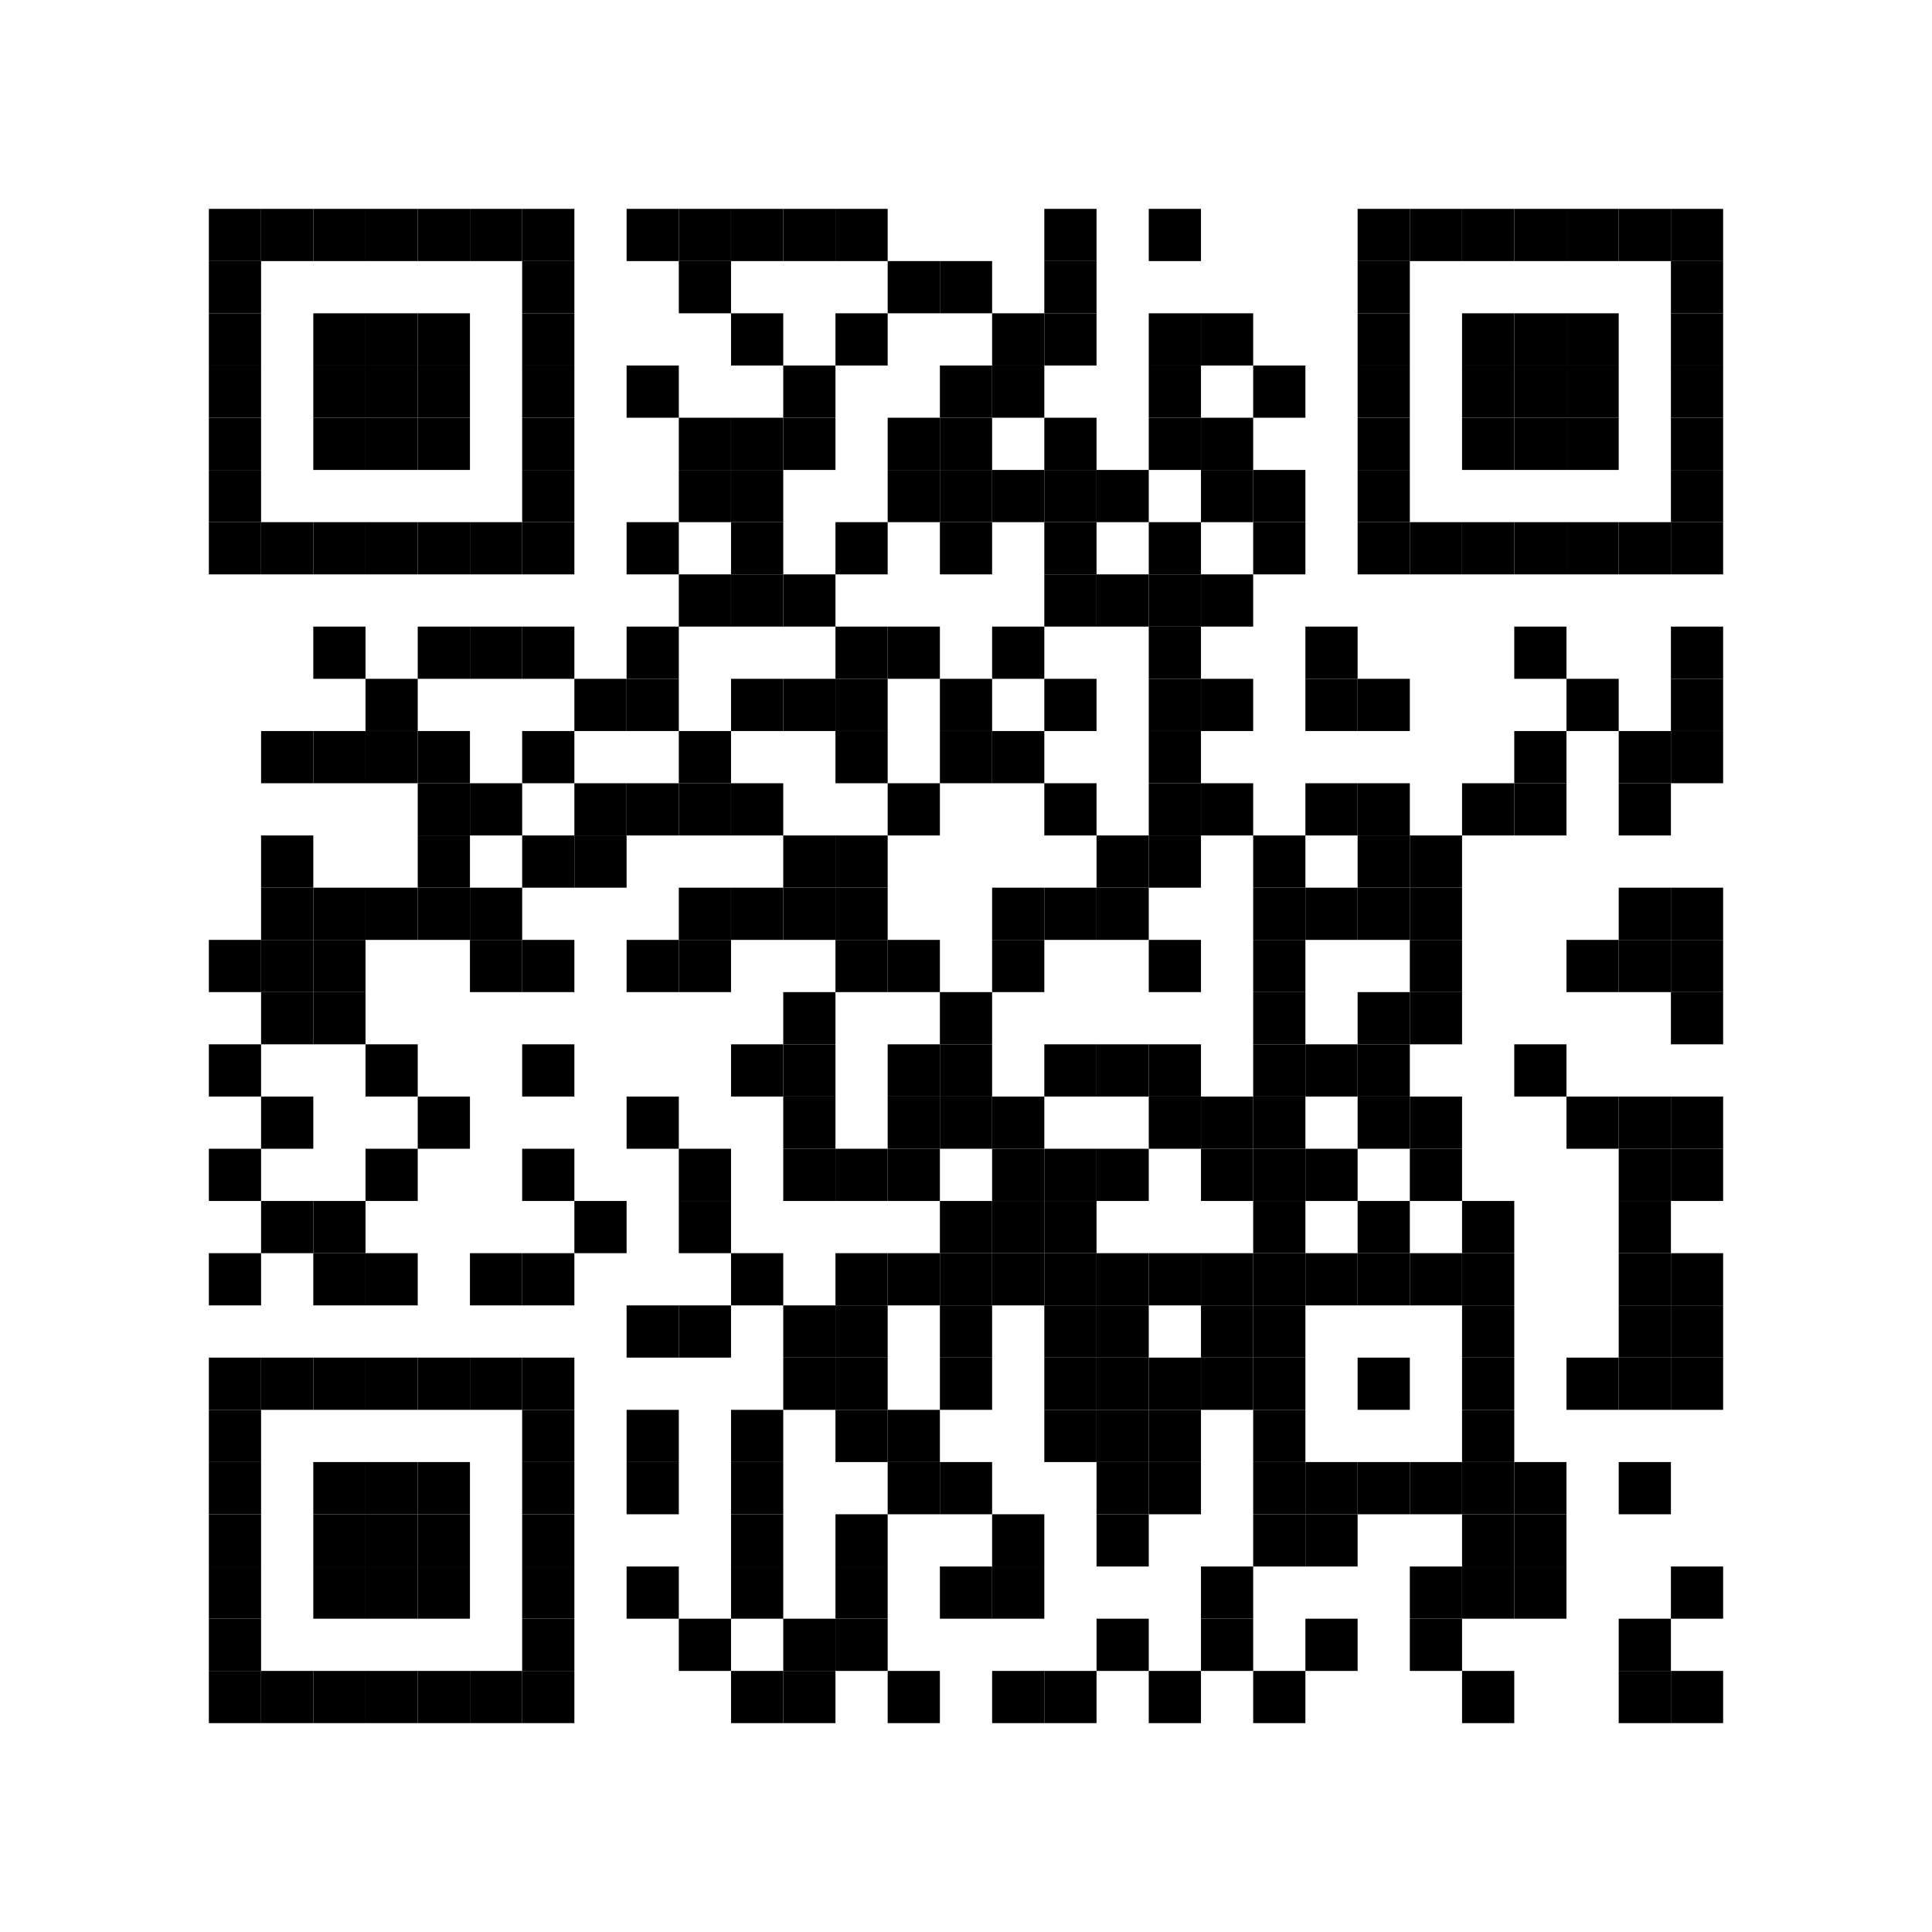
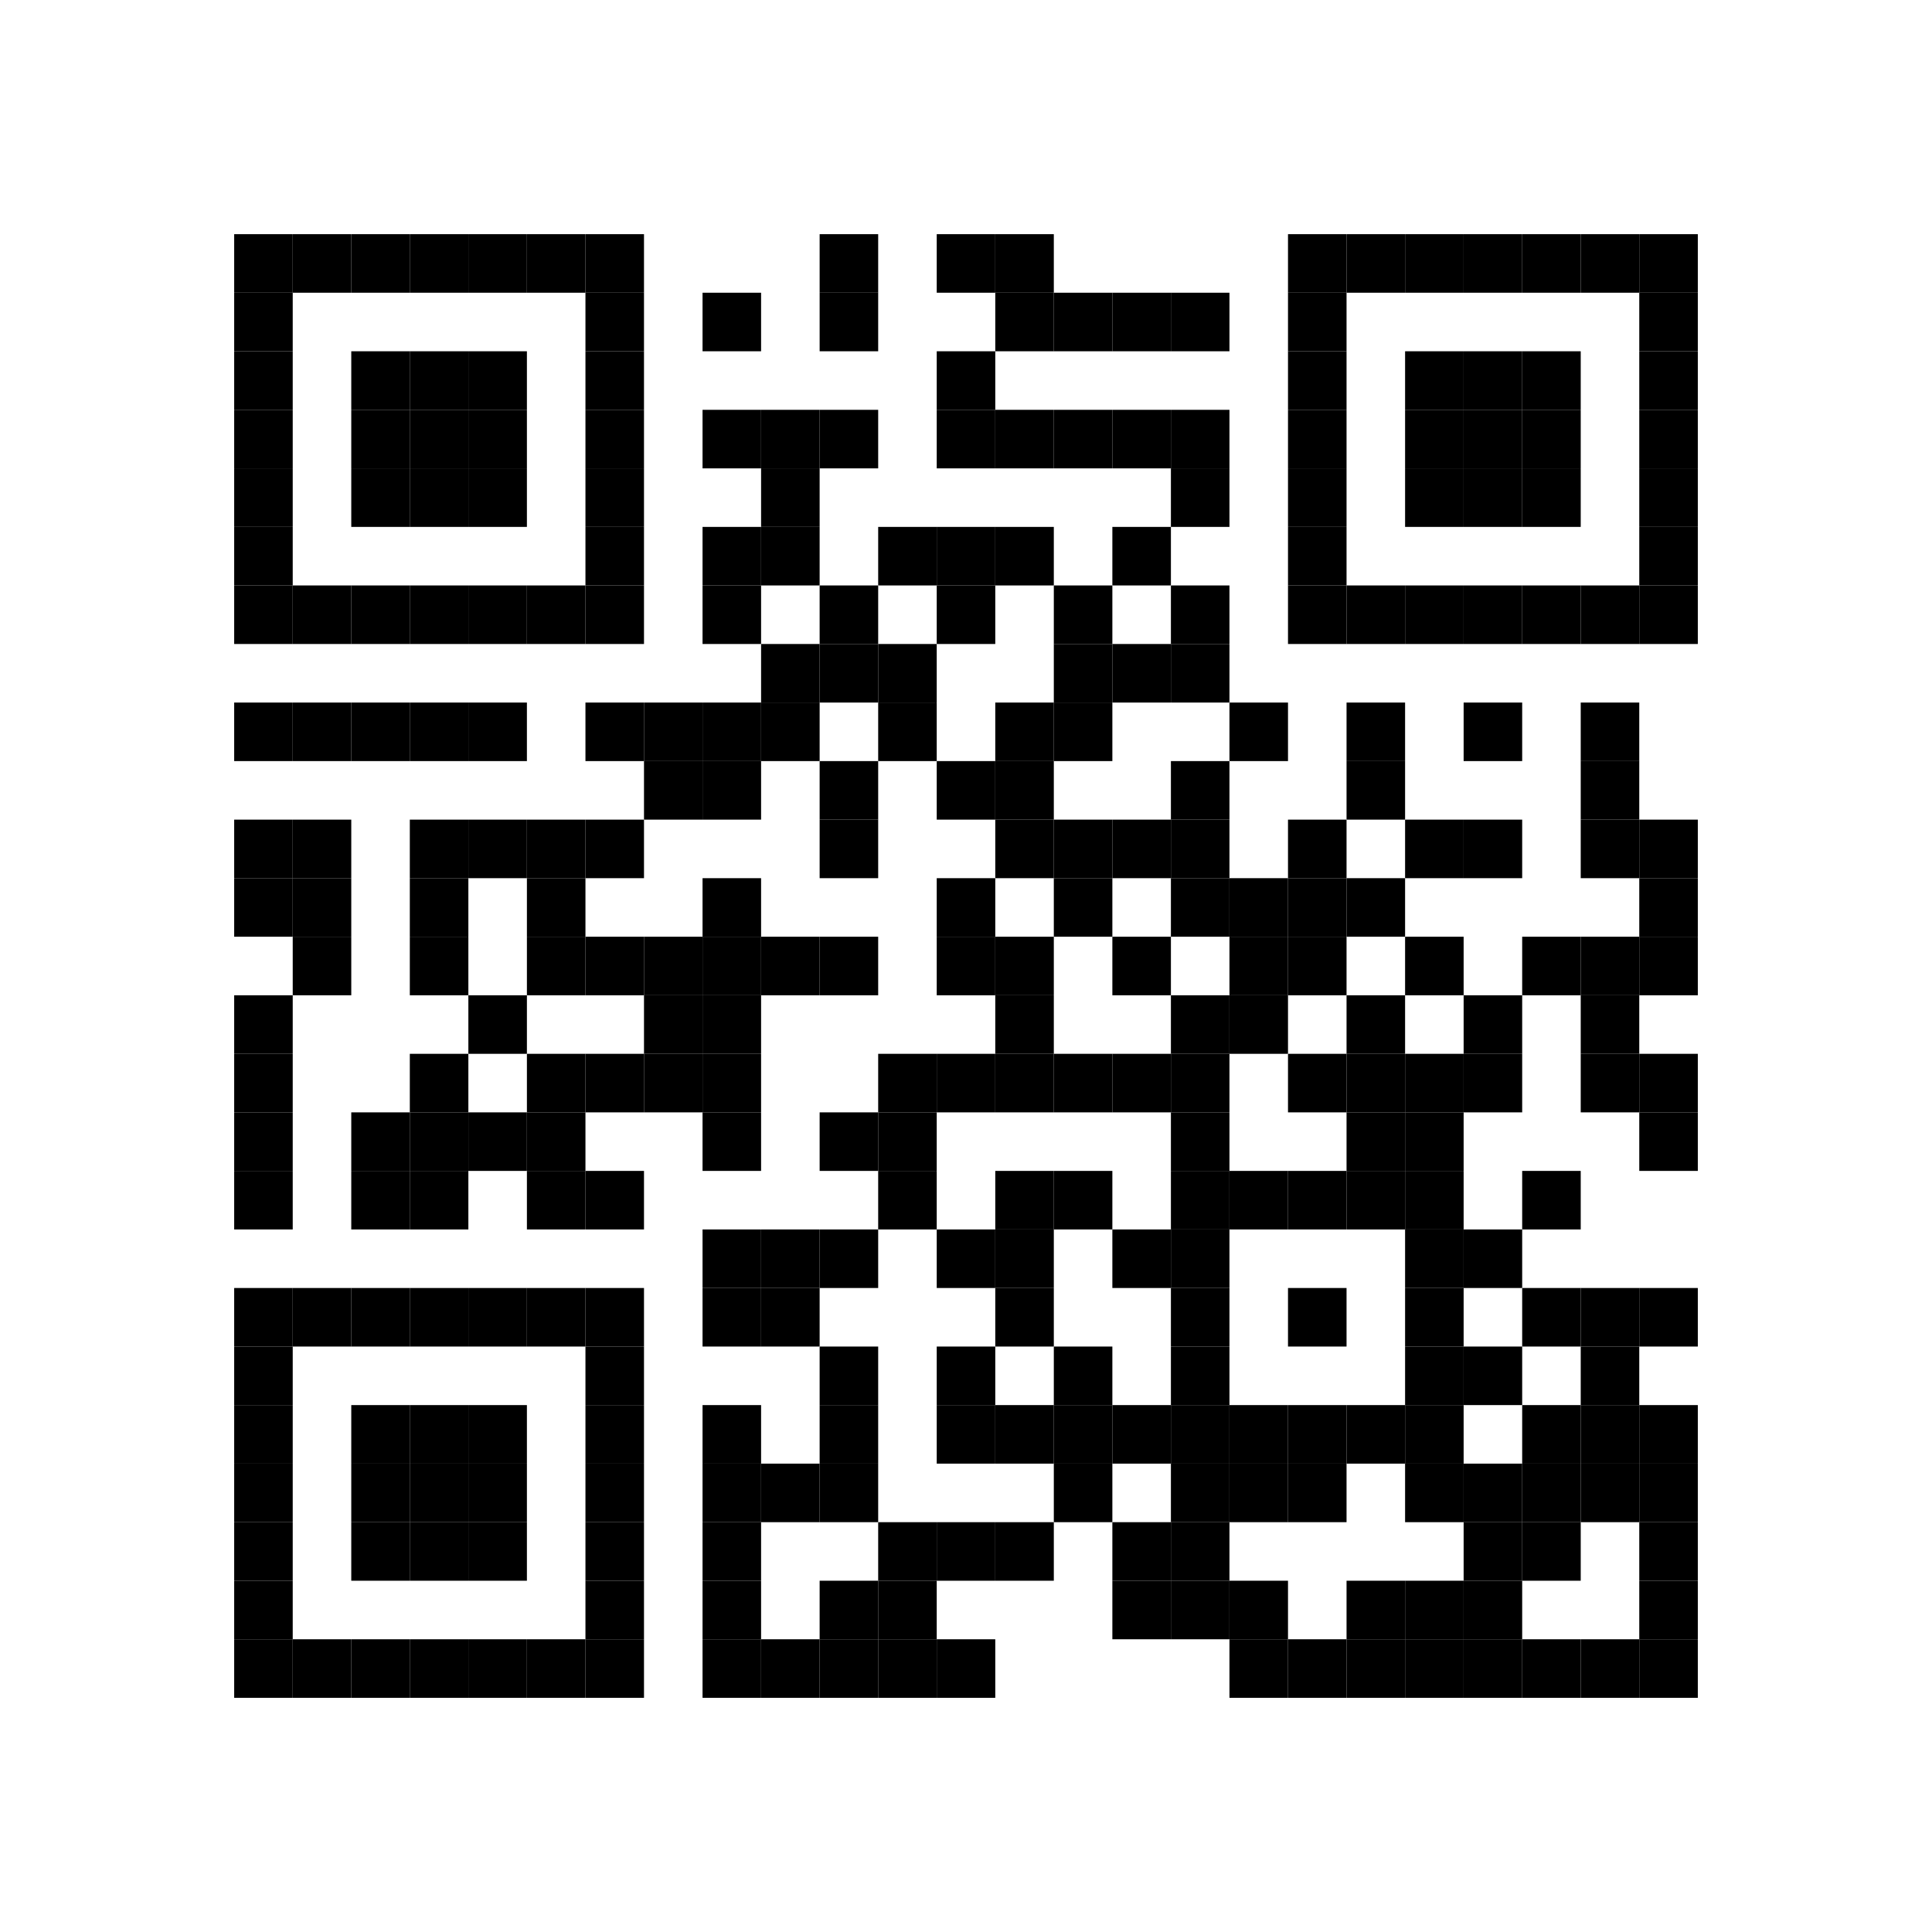
- <svg xmlns="http://www.w3.org/2000/svg" width="3.92cm" height="3.92cm" viewBox="0 0 37 37" preserveAspectRatio="none" version="1.1">
+ <svg xmlns="http://www.w3.org/2000/svg" width="3.49cm" height="3.49cm" viewBox="0 0 33 33" preserveAspectRatio="none" version="1.1">
  <g id="QRcode">
-     <rect x="0" y="0" width="37" height="37" fill="#ffffff" />
+     <rect x="0" y="0" width="33" height="33" fill="#ffffff" />
    <g id="Pattern" transform="translate(4,4)">
      <rect x="0" y="0" width="1" height="1" fill="#000000" />
      <rect x="1" y="0" width="1" height="1" fill="#000000" />
      <rect x="2" y="0" width="1" height="1" fill="#000000" />
      <rect x="3" y="0" width="1" height="1" fill="#000000" />
      <rect x="4" y="0" width="1" height="1" fill="#000000" />
      <rect x="5" y="0" width="1" height="1" fill="#000000" />
      <rect x="6" y="0" width="1" height="1" fill="#000000" />
-       <rect x="8" y="0" width="1" height="1" fill="#000000" />
-       <rect x="9" y="0" width="1" height="1" fill="#000000" />
      <rect x="10" y="0" width="1" height="1" fill="#000000" />
-       <rect x="11" y="0" width="1" height="1" fill="#000000" />
      <rect x="12" y="0" width="1" height="1" fill="#000000" />
-       <rect x="16" y="0" width="1" height="1" fill="#000000" />
+       <rect x="13" y="0" width="1" height="1" fill="#000000" />
      <rect x="18" y="0" width="1" height="1" fill="#000000" />
+       <rect x="19" y="0" width="1" height="1" fill="#000000" />
+       <rect x="20" y="0" width="1" height="1" fill="#000000" />
+       <rect x="21" y="0" width="1" height="1" fill="#000000" />
      <rect x="22" y="0" width="1" height="1" fill="#000000" />
      <rect x="23" y="0" width="1" height="1" fill="#000000" />
      <rect x="24" y="0" width="1" height="1" fill="#000000" />
-       <rect x="25" y="0" width="1" height="1" fill="#000000" />
-       <rect x="26" y="0" width="1" height="1" fill="#000000" />
-       <rect x="27" y="0" width="1" height="1" fill="#000000" />
-       <rect x="28" y="0" width="1" height="1" fill="#000000" />
      <rect x="0" y="1" width="1" height="1" fill="#000000" />
      <rect x="6" y="1" width="1" height="1" fill="#000000" />
-       <rect x="9" y="1" width="1" height="1" fill="#000000" />
+       <rect x="8" y="1" width="1" height="1" fill="#000000" />
+       <rect x="10" y="1" width="1" height="1" fill="#000000" />
      <rect x="13" y="1" width="1" height="1" fill="#000000" />
      <rect x="14" y="1" width="1" height="1" fill="#000000" />
+       <rect x="15" y="1" width="1" height="1" fill="#000000" />
      <rect x="16" y="1" width="1" height="1" fill="#000000" />
-       <rect x="22" y="1" width="1" height="1" fill="#000000" />
-       <rect x="28" y="1" width="1" height="1" fill="#000000" />
+       <rect x="18" y="1" width="1" height="1" fill="#000000" />
+       <rect x="24" y="1" width="1" height="1" fill="#000000" />
      <rect x="0" y="2" width="1" height="1" fill="#000000" />
      <rect x="2" y="2" width="1" height="1" fill="#000000" />
      <rect x="3" y="2" width="1" height="1" fill="#000000" />
      <rect x="4" y="2" width="1" height="1" fill="#000000" />
      <rect x="6" y="2" width="1" height="1" fill="#000000" />
-       <rect x="10" y="2" width="1" height="1" fill="#000000" />
      <rect x="12" y="2" width="1" height="1" fill="#000000" />
-       <rect x="15" y="2" width="1" height="1" fill="#000000" />
-       <rect x="16" y="2" width="1" height="1" fill="#000000" />
      <rect x="18" y="2" width="1" height="1" fill="#000000" />
-       <rect x="19" y="2" width="1" height="1" fill="#000000" />
+       <rect x="20" y="2" width="1" height="1" fill="#000000" />
+       <rect x="21" y="2" width="1" height="1" fill="#000000" />
      <rect x="22" y="2" width="1" height="1" fill="#000000" />
      <rect x="24" y="2" width="1" height="1" fill="#000000" />
-       <rect x="25" y="2" width="1" height="1" fill="#000000" />
-       <rect x="26" y="2" width="1" height="1" fill="#000000" />
-       <rect x="28" y="2" width="1" height="1" fill="#000000" />
      <rect x="0" y="3" width="1" height="1" fill="#000000" />
      <rect x="2" y="3" width="1" height="1" fill="#000000" />
      <rect x="3" y="3" width="1" height="1" fill="#000000" />
      <rect x="4" y="3" width="1" height="1" fill="#000000" />
      <rect x="6" y="3" width="1" height="1" fill="#000000" />
      <rect x="8" y="3" width="1" height="1" fill="#000000" />
-       <rect x="11" y="3" width="1" height="1" fill="#000000" />
+       <rect x="9" y="3" width="1" height="1" fill="#000000" />
+       <rect x="10" y="3" width="1" height="1" fill="#000000" />
+       <rect x="12" y="3" width="1" height="1" fill="#000000" />
+       <rect x="13" y="3" width="1" height="1" fill="#000000" />
      <rect x="14" y="3" width="1" height="1" fill="#000000" />
      <rect x="15" y="3" width="1" height="1" fill="#000000" />
+       <rect x="16" y="3" width="1" height="1" fill="#000000" />
      <rect x="18" y="3" width="1" height="1" fill="#000000" />
      <rect x="20" y="3" width="1" height="1" fill="#000000" />
+       <rect x="21" y="3" width="1" height="1" fill="#000000" />
      <rect x="22" y="3" width="1" height="1" fill="#000000" />
      <rect x="24" y="3" width="1" height="1" fill="#000000" />
-       <rect x="25" y="3" width="1" height="1" fill="#000000" />
-       <rect x="26" y="3" width="1" height="1" fill="#000000" />
-       <rect x="28" y="3" width="1" height="1" fill="#000000" />
      <rect x="0" y="4" width="1" height="1" fill="#000000" />
      <rect x="2" y="4" width="1" height="1" fill="#000000" />
      <rect x="3" y="4" width="1" height="1" fill="#000000" />
      <rect x="4" y="4" width="1" height="1" fill="#000000" />
      <rect x="6" y="4" width="1" height="1" fill="#000000" />
      <rect x="9" y="4" width="1" height="1" fill="#000000" />
-       <rect x="10" y="4" width="1" height="1" fill="#000000" />
-       <rect x="11" y="4" width="1" height="1" fill="#000000" />
-       <rect x="13" y="4" width="1" height="1" fill="#000000" />
-       <rect x="14" y="4" width="1" height="1" fill="#000000" />
      <rect x="16" y="4" width="1" height="1" fill="#000000" />
      <rect x="18" y="4" width="1" height="1" fill="#000000" />
-       <rect x="19" y="4" width="1" height="1" fill="#000000" />
+       <rect x="20" y="4" width="1" height="1" fill="#000000" />
+       <rect x="21" y="4" width="1" height="1" fill="#000000" />
      <rect x="22" y="4" width="1" height="1" fill="#000000" />
      <rect x="24" y="4" width="1" height="1" fill="#000000" />
-       <rect x="25" y="4" width="1" height="1" fill="#000000" />
-       <rect x="26" y="4" width="1" height="1" fill="#000000" />
-       <rect x="28" y="4" width="1" height="1" fill="#000000" />
      <rect x="0" y="5" width="1" height="1" fill="#000000" />
      <rect x="6" y="5" width="1" height="1" fill="#000000" />
+       <rect x="8" y="5" width="1" height="1" fill="#000000" />
      <rect x="9" y="5" width="1" height="1" fill="#000000" />
-       <rect x="10" y="5" width="1" height="1" fill="#000000" />
+       <rect x="11" y="5" width="1" height="1" fill="#000000" />
+       <rect x="12" y="5" width="1" height="1" fill="#000000" />
      <rect x="13" y="5" width="1" height="1" fill="#000000" />
-       <rect x="14" y="5" width="1" height="1" fill="#000000" />
      <rect x="15" y="5" width="1" height="1" fill="#000000" />
-       <rect x="16" y="5" width="1" height="1" fill="#000000" />
-       <rect x="17" y="5" width="1" height="1" fill="#000000" />
-       <rect x="19" y="5" width="1" height="1" fill="#000000" />
-       <rect x="20" y="5" width="1" height="1" fill="#000000" />
-       <rect x="22" y="5" width="1" height="1" fill="#000000" />
-       <rect x="28" y="5" width="1" height="1" fill="#000000" />
+       <rect x="18" y="5" width="1" height="1" fill="#000000" />
+       <rect x="24" y="5" width="1" height="1" fill="#000000" />
      <rect x="0" y="6" width="1" height="1" fill="#000000" />
      <rect x="1" y="6" width="1" height="1" fill="#000000" />
      <rect x="2" y="6" width="1" height="1" fill="#000000" />
      <rect x="3" y="6" width="1" height="1" fill="#000000" />
      <rect x="4" y="6" width="1" height="1" fill="#000000" />
      <rect x="5" y="6" width="1" height="1" fill="#000000" />
      <rect x="6" y="6" width="1" height="1" fill="#000000" />
      <rect x="8" y="6" width="1" height="1" fill="#000000" />
      <rect x="10" y="6" width="1" height="1" fill="#000000" />
      <rect x="12" y="6" width="1" height="1" fill="#000000" />
      <rect x="14" y="6" width="1" height="1" fill="#000000" />
      <rect x="16" y="6" width="1" height="1" fill="#000000" />
      <rect x="18" y="6" width="1" height="1" fill="#000000" />
+       <rect x="19" y="6" width="1" height="1" fill="#000000" />
      <rect x="20" y="6" width="1" height="1" fill="#000000" />
+       <rect x="21" y="6" width="1" height="1" fill="#000000" />
      <rect x="22" y="6" width="1" height="1" fill="#000000" />
      <rect x="23" y="6" width="1" height="1" fill="#000000" />
      <rect x="24" y="6" width="1" height="1" fill="#000000" />
-       <rect x="25" y="6" width="1" height="1" fill="#000000" />
-       <rect x="26" y="6" width="1" height="1" fill="#000000" />
-       <rect x="27" y="6" width="1" height="1" fill="#000000" />
-       <rect x="28" y="6" width="1" height="1" fill="#000000" />
      <rect x="9" y="7" width="1" height="1" fill="#000000" />
      <rect x="10" y="7" width="1" height="1" fill="#000000" />
      <rect x="11" y="7" width="1" height="1" fill="#000000" />
+       <rect x="14" y="7" width="1" height="1" fill="#000000" />
+       <rect x="15" y="7" width="1" height="1" fill="#000000" />
      <rect x="16" y="7" width="1" height="1" fill="#000000" />
-       <rect x="17" y="7" width="1" height="1" fill="#000000" />
-       <rect x="18" y="7" width="1" height="1" fill="#000000" />
-       <rect x="19" y="7" width="1" height="1" fill="#000000" />
+       <rect x="0" y="8" width="1" height="1" fill="#000000" />
+       <rect x="1" y="8" width="1" height="1" fill="#000000" />
      <rect x="2" y="8" width="1" height="1" fill="#000000" />
+       <rect x="3" y="8" width="1" height="1" fill="#000000" />
      <rect x="4" y="8" width="1" height="1" fill="#000000" />
-       <rect x="5" y="8" width="1" height="1" fill="#000000" />
      <rect x="6" y="8" width="1" height="1" fill="#000000" />
+       <rect x="7" y="8" width="1" height="1" fill="#000000" />
      <rect x="8" y="8" width="1" height="1" fill="#000000" />
-       <rect x="12" y="8" width="1" height="1" fill="#000000" />
+       <rect x="9" y="8" width="1" height="1" fill="#000000" />
+       <rect x="11" y="8" width="1" height="1" fill="#000000" />
      <rect x="13" y="8" width="1" height="1" fill="#000000" />
-       <rect x="15" y="8" width="1" height="1" fill="#000000" />
-       <rect x="18" y="8" width="1" height="1" fill="#000000" />
+       <rect x="14" y="8" width="1" height="1" fill="#000000" />
+       <rect x="17" y="8" width="1" height="1" fill="#000000" />
+       <rect x="19" y="8" width="1" height="1" fill="#000000" />
      <rect x="21" y="8" width="1" height="1" fill="#000000" />
-       <rect x="25" y="8" width="1" height="1" fill="#000000" />
-       <rect x="28" y="8" width="1" height="1" fill="#000000" />
-       <rect x="3" y="9" width="1" height="1" fill="#000000" />
+       <rect x="23" y="8" width="1" height="1" fill="#000000" />
      <rect x="7" y="9" width="1" height="1" fill="#000000" />
      <rect x="8" y="9" width="1" height="1" fill="#000000" />
      <rect x="10" y="9" width="1" height="1" fill="#000000" />
-       <rect x="11" y="9" width="1" height="1" fill="#000000" />
      <rect x="12" y="9" width="1" height="1" fill="#000000" />
-       <rect x="14" y="9" width="1" height="1" fill="#000000" />
+       <rect x="13" y="9" width="1" height="1" fill="#000000" />
      <rect x="16" y="9" width="1" height="1" fill="#000000" />
-       <rect x="18" y="9" width="1" height="1" fill="#000000" />
      <rect x="19" y="9" width="1" height="1" fill="#000000" />
-       <rect x="21" y="9" width="1" height="1" fill="#000000" />
-       <rect x="22" y="9" width="1" height="1" fill="#000000" />
-       <rect x="26" y="9" width="1" height="1" fill="#000000" />
-       <rect x="28" y="9" width="1" height="1" fill="#000000" />
+       <rect x="23" y="9" width="1" height="1" fill="#000000" />
+       <rect x="0" y="10" width="1" height="1" fill="#000000" />
      <rect x="1" y="10" width="1" height="1" fill="#000000" />
-       <rect x="2" y="10" width="1" height="1" fill="#000000" />
      <rect x="3" y="10" width="1" height="1" fill="#000000" />
      <rect x="4" y="10" width="1" height="1" fill="#000000" />
+       <rect x="5" y="10" width="1" height="1" fill="#000000" />
      <rect x="6" y="10" width="1" height="1" fill="#000000" />
-       <rect x="9" y="10" width="1" height="1" fill="#000000" />
-       <rect x="12" y="10" width="1" height="1" fill="#000000" />
+       <rect x="10" y="10" width="1" height="1" fill="#000000" />
+       <rect x="13" y="10" width="1" height="1" fill="#000000" />
      <rect x="14" y="10" width="1" height="1" fill="#000000" />
      <rect x="15" y="10" width="1" height="1" fill="#000000" />
+       <rect x="16" y="10" width="1" height="1" fill="#000000" />
      <rect x="18" y="10" width="1" height="1" fill="#000000" />
-       <rect x="25" y="10" width="1" height="1" fill="#000000" />
-       <rect x="27" y="10" width="1" height="1" fill="#000000" />
-       <rect x="28" y="10" width="1" height="1" fill="#000000" />
-       <rect x="4" y="11" width="1" height="1" fill="#000000" />
+       <rect x="20" y="10" width="1" height="1" fill="#000000" />
+       <rect x="21" y="10" width="1" height="1" fill="#000000" />
+       <rect x="23" y="10" width="1" height="1" fill="#000000" />
+       <rect x="24" y="10" width="1" height="1" fill="#000000" />
+       <rect x="0" y="11" width="1" height="1" fill="#000000" />
+       <rect x="1" y="11" width="1" height="1" fill="#000000" />
+       <rect x="3" y="11" width="1" height="1" fill="#000000" />
      <rect x="5" y="11" width="1" height="1" fill="#000000" />
-       <rect x="7" y="11" width="1" height="1" fill="#000000" />
      <rect x="8" y="11" width="1" height="1" fill="#000000" />
-       <rect x="9" y="11" width="1" height="1" fill="#000000" />
-       <rect x="10" y="11" width="1" height="1" fill="#000000" />
-       <rect x="13" y="11" width="1" height="1" fill="#000000" />
+       <rect x="12" y="11" width="1" height="1" fill="#000000" />
+       <rect x="14" y="11" width="1" height="1" fill="#000000" />
      <rect x="16" y="11" width="1" height="1" fill="#000000" />
+       <rect x="17" y="11" width="1" height="1" fill="#000000" />
      <rect x="18" y="11" width="1" height="1" fill="#000000" />
      <rect x="19" y="11" width="1" height="1" fill="#000000" />
-       <rect x="21" y="11" width="1" height="1" fill="#000000" />
-       <rect x="22" y="11" width="1" height="1" fill="#000000" />
      <rect x="24" y="11" width="1" height="1" fill="#000000" />
-       <rect x="25" y="11" width="1" height="1" fill="#000000" />
-       <rect x="27" y="11" width="1" height="1" fill="#000000" />
      <rect x="1" y="12" width="1" height="1" fill="#000000" />
-       <rect x="4" y="12" width="1" height="1" fill="#000000" />
+       <rect x="3" y="12" width="1" height="1" fill="#000000" />
+       <rect x="5" y="12" width="1" height="1" fill="#000000" />
      <rect x="6" y="12" width="1" height="1" fill="#000000" />
      <rect x="7" y="12" width="1" height="1" fill="#000000" />
-       <rect x="11" y="12" width="1" height="1" fill="#000000" />
+       <rect x="8" y="12" width="1" height="1" fill="#000000" />
+       <rect x="9" y="12" width="1" height="1" fill="#000000" />
+       <rect x="10" y="12" width="1" height="1" fill="#000000" />
      <rect x="12" y="12" width="1" height="1" fill="#000000" />
+       <rect x="13" y="12" width="1" height="1" fill="#000000" />
+       <rect x="15" y="12" width="1" height="1" fill="#000000" />
      <rect x="17" y="12" width="1" height="1" fill="#000000" />
      <rect x="18" y="12" width="1" height="1" fill="#000000" />
      <rect x="20" y="12" width="1" height="1" fill="#000000" />
      <rect x="22" y="12" width="1" height="1" fill="#000000" />
      <rect x="23" y="12" width="1" height="1" fill="#000000" />
-       <rect x="1" y="13" width="1" height="1" fill="#000000" />
-       <rect x="2" y="13" width="1" height="1" fill="#000000" />
-       <rect x="3" y="13" width="1" height="1" fill="#000000" />
+       <rect x="24" y="12" width="1" height="1" fill="#000000" />
+       <rect x="0" y="13" width="1" height="1" fill="#000000" />
      <rect x="4" y="13" width="1" height="1" fill="#000000" />
-       <rect x="5" y="13" width="1" height="1" fill="#000000" />
-       <rect x="9" y="13" width="1" height="1" fill="#000000" />
-       <rect x="10" y="13" width="1" height="1" fill="#000000" />
-       <rect x="11" y="13" width="1" height="1" fill="#000000" />
-       <rect x="12" y="13" width="1" height="1" fill="#000000" />
-       <rect x="15" y="13" width="1" height="1" fill="#000000" />
+       <rect x="7" y="13" width="1" height="1" fill="#000000" />
+       <rect x="8" y="13" width="1" height="1" fill="#000000" />
+       <rect x="13" y="13" width="1" height="1" fill="#000000" />
      <rect x="16" y="13" width="1" height="1" fill="#000000" />
      <rect x="17" y="13" width="1" height="1" fill="#000000" />
-       <rect x="20" y="13" width="1" height="1" fill="#000000" />
+       <rect x="19" y="13" width="1" height="1" fill="#000000" />
      <rect x="21" y="13" width="1" height="1" fill="#000000" />
-       <rect x="22" y="13" width="1" height="1" fill="#000000" />
      <rect x="23" y="13" width="1" height="1" fill="#000000" />
-       <rect x="27" y="13" width="1" height="1" fill="#000000" />
-       <rect x="28" y="13" width="1" height="1" fill="#000000" />
      <rect x="0" y="14" width="1" height="1" fill="#000000" />
-       <rect x="1" y="14" width="1" height="1" fill="#000000" />
-       <rect x="2" y="14" width="1" height="1" fill="#000000" />
+       <rect x="3" y="14" width="1" height="1" fill="#000000" />
      <rect x="5" y="14" width="1" height="1" fill="#000000" />
      <rect x="6" y="14" width="1" height="1" fill="#000000" />
+       <rect x="7" y="14" width="1" height="1" fill="#000000" />
      <rect x="8" y="14" width="1" height="1" fill="#000000" />
-       <rect x="9" y="14" width="1" height="1" fill="#000000" />
+       <rect x="11" y="14" width="1" height="1" fill="#000000" />
      <rect x="12" y="14" width="1" height="1" fill="#000000" />
      <rect x="13" y="14" width="1" height="1" fill="#000000" />
+       <rect x="14" y="14" width="1" height="1" fill="#000000" />
      <rect x="15" y="14" width="1" height="1" fill="#000000" />
+       <rect x="16" y="14" width="1" height="1" fill="#000000" />
      <rect x="18" y="14" width="1" height="1" fill="#000000" />
+       <rect x="19" y="14" width="1" height="1" fill="#000000" />
      <rect x="20" y="14" width="1" height="1" fill="#000000" />
+       <rect x="21" y="14" width="1" height="1" fill="#000000" />
      <rect x="23" y="14" width="1" height="1" fill="#000000" />
-       <rect x="26" y="14" width="1" height="1" fill="#000000" />
-       <rect x="27" y="14" width="1" height="1" fill="#000000" />
-       <rect x="28" y="14" width="1" height="1" fill="#000000" />
-       <rect x="1" y="15" width="1" height="1" fill="#000000" />
+       <rect x="24" y="14" width="1" height="1" fill="#000000" />
+       <rect x="0" y="15" width="1" height="1" fill="#000000" />
      <rect x="2" y="15" width="1" height="1" fill="#000000" />
+       <rect x="3" y="15" width="1" height="1" fill="#000000" />
+       <rect x="4" y="15" width="1" height="1" fill="#000000" />
+       <rect x="5" y="15" width="1" height="1" fill="#000000" />
+       <rect x="8" y="15" width="1" height="1" fill="#000000" />
+       <rect x="10" y="15" width="1" height="1" fill="#000000" />
      <rect x="11" y="15" width="1" height="1" fill="#000000" />
-       <rect x="14" y="15" width="1" height="1" fill="#000000" />
+       <rect x="16" y="15" width="1" height="1" fill="#000000" />
+       <rect x="19" y="15" width="1" height="1" fill="#000000" />
      <rect x="20" y="15" width="1" height="1" fill="#000000" />
-       <rect x="22" y="15" width="1" height="1" fill="#000000" />
-       <rect x="23" y="15" width="1" height="1" fill="#000000" />
-       <rect x="28" y="15" width="1" height="1" fill="#000000" />
+       <rect x="24" y="15" width="1" height="1" fill="#000000" />
      <rect x="0" y="16" width="1" height="1" fill="#000000" />
+       <rect x="2" y="16" width="1" height="1" fill="#000000" />
      <rect x="3" y="16" width="1" height="1" fill="#000000" />
+       <rect x="5" y="16" width="1" height="1" fill="#000000" />
      <rect x="6" y="16" width="1" height="1" fill="#000000" />
-       <rect x="10" y="16" width="1" height="1" fill="#000000" />
      <rect x="11" y="16" width="1" height="1" fill="#000000" />
      <rect x="13" y="16" width="1" height="1" fill="#000000" />
      <rect x="14" y="16" width="1" height="1" fill="#000000" />
      <rect x="16" y="16" width="1" height="1" fill="#000000" />
      <rect x="17" y="16" width="1" height="1" fill="#000000" />
      <rect x="18" y="16" width="1" height="1" fill="#000000" />
+       <rect x="19" y="16" width="1" height="1" fill="#000000" />
      <rect x="20" y="16" width="1" height="1" fill="#000000" />
-       <rect x="21" y="16" width="1" height="1" fill="#000000" />
      <rect x="22" y="16" width="1" height="1" fill="#000000" />
-       <rect x="25" y="16" width="1" height="1" fill="#000000" />
-       <rect x="1" y="17" width="1" height="1" fill="#000000" />
-       <rect x="4" y="17" width="1" height="1" fill="#000000" />
      <rect x="8" y="17" width="1" height="1" fill="#000000" />
-       <rect x="11" y="17" width="1" height="1" fill="#000000" />
+       <rect x="9" y="17" width="1" height="1" fill="#000000" />
+       <rect x="10" y="17" width="1" height="1" fill="#000000" />
+       <rect x="12" y="17" width="1" height="1" fill="#000000" />
      <rect x="13" y="17" width="1" height="1" fill="#000000" />
-       <rect x="14" y="17" width="1" height="1" fill="#000000" />
      <rect x="15" y="17" width="1" height="1" fill="#000000" />
-       <rect x="18" y="17" width="1" height="1" fill="#000000" />
-       <rect x="19" y="17" width="1" height="1" fill="#000000" />
+       <rect x="16" y="17" width="1" height="1" fill="#000000" />
      <rect x="20" y="17" width="1" height="1" fill="#000000" />
-       <rect x="22" y="17" width="1" height="1" fill="#000000" />
-       <rect x="23" y="17" width="1" height="1" fill="#000000" />
-       <rect x="26" y="17" width="1" height="1" fill="#000000" />
-       <rect x="27" y="17" width="1" height="1" fill="#000000" />
-       <rect x="28" y="17" width="1" height="1" fill="#000000" />
+       <rect x="21" y="17" width="1" height="1" fill="#000000" />
      <rect x="0" y="18" width="1" height="1" fill="#000000" />
+       <rect x="1" y="18" width="1" height="1" fill="#000000" />
+       <rect x="2" y="18" width="1" height="1" fill="#000000" />
      <rect x="3" y="18" width="1" height="1" fill="#000000" />
+       <rect x="4" y="18" width="1" height="1" fill="#000000" />
+       <rect x="5" y="18" width="1" height="1" fill="#000000" />
      <rect x="6" y="18" width="1" height="1" fill="#000000" />
+       <rect x="8" y="18" width="1" height="1" fill="#000000" />
      <rect x="9" y="18" width="1" height="1" fill="#000000" />
-       <rect x="11" y="18" width="1" height="1" fill="#000000" />
-       <rect x="12" y="18" width="1" height="1" fill="#000000" />
      <rect x="13" y="18" width="1" height="1" fill="#000000" />
-       <rect x="15" y="18" width="1" height="1" fill="#000000" />
      <rect x="16" y="18" width="1" height="1" fill="#000000" />
-       <rect x="17" y="18" width="1" height="1" fill="#000000" />
-       <rect x="19" y="18" width="1" height="1" fill="#000000" />
+       <rect x="18" y="18" width="1" height="1" fill="#000000" />
      <rect x="20" y="18" width="1" height="1" fill="#000000" />
-       <rect x="21" y="18" width="1" height="1" fill="#000000" />
+       <rect x="22" y="18" width="1" height="1" fill="#000000" />
      <rect x="23" y="18" width="1" height="1" fill="#000000" />
-       <rect x="27" y="18" width="1" height="1" fill="#000000" />
-       <rect x="28" y="18" width="1" height="1" fill="#000000" />
-       <rect x="1" y="19" width="1" height="1" fill="#000000" />
-       <rect x="2" y="19" width="1" height="1" fill="#000000" />
-       <rect x="7" y="19" width="1" height="1" fill="#000000" />
-       <rect x="9" y="19" width="1" height="1" fill="#000000" />
+       <rect x="24" y="18" width="1" height="1" fill="#000000" />
+       <rect x="0" y="19" width="1" height="1" fill="#000000" />
+       <rect x="6" y="19" width="1" height="1" fill="#000000" />
+       <rect x="10" y="19" width="1" height="1" fill="#000000" />
+       <rect x="12" y="19" width="1" height="1" fill="#000000" />
      <rect x="14" y="19" width="1" height="1" fill="#000000" />
-       <rect x="15" y="19" width="1" height="1" fill="#000000" />
      <rect x="16" y="19" width="1" height="1" fill="#000000" />
      <rect x="20" y="19" width="1" height="1" fill="#000000" />
-       <rect x="22" y="19" width="1" height="1" fill="#000000" />
-       <rect x="24" y="19" width="1" height="1" fill="#000000" />
-       <rect x="27" y="19" width="1" height="1" fill="#000000" />
+       <rect x="21" y="19" width="1" height="1" fill="#000000" />
+       <rect x="23" y="19" width="1" height="1" fill="#000000" />
      <rect x="0" y="20" width="1" height="1" fill="#000000" />
      <rect x="2" y="20" width="1" height="1" fill="#000000" />
      <rect x="3" y="20" width="1" height="1" fill="#000000" />
-       <rect x="5" y="20" width="1" height="1" fill="#000000" />
+       <rect x="4" y="20" width="1" height="1" fill="#000000" />
      <rect x="6" y="20" width="1" height="1" fill="#000000" />
+       <rect x="8" y="20" width="1" height="1" fill="#000000" />
      <rect x="10" y="20" width="1" height="1" fill="#000000" />
      <rect x="12" y="20" width="1" height="1" fill="#000000" />
      <rect x="13" y="20" width="1" height="1" fill="#000000" />
      <rect x="14" y="20" width="1" height="1" fill="#000000" />
      <rect x="15" y="20" width="1" height="1" fill="#000000" />
      <rect x="16" y="20" width="1" height="1" fill="#000000" />
      <rect x="17" y="20" width="1" height="1" fill="#000000" />
      <rect x="18" y="20" width="1" height="1" fill="#000000" />
      <rect x="19" y="20" width="1" height="1" fill="#000000" />
      <rect x="20" y="20" width="1" height="1" fill="#000000" />
-       <rect x="21" y="20" width="1" height="1" fill="#000000" />
      <rect x="22" y="20" width="1" height="1" fill="#000000" />
      <rect x="23" y="20" width="1" height="1" fill="#000000" />
      <rect x="24" y="20" width="1" height="1" fill="#000000" />
-       <rect x="27" y="20" width="1" height="1" fill="#000000" />
-       <rect x="28" y="20" width="1" height="1" fill="#000000" />
+       <rect x="0" y="21" width="1" height="1" fill="#000000" />
+       <rect x="2" y="21" width="1" height="1" fill="#000000" />
+       <rect x="3" y="21" width="1" height="1" fill="#000000" />
+       <rect x="4" y="21" width="1" height="1" fill="#000000" />
+       <rect x="6" y="21" width="1" height="1" fill="#000000" />
      <rect x="8" y="21" width="1" height="1" fill="#000000" />
      <rect x="9" y="21" width="1" height="1" fill="#000000" />
-       <rect x="11" y="21" width="1" height="1" fill="#000000" />
-       <rect x="12" y="21" width="1" height="1" fill="#000000" />
+       <rect x="10" y="21" width="1" height="1" fill="#000000" />
      <rect x="14" y="21" width="1" height="1" fill="#000000" />
      <rect x="16" y="21" width="1" height="1" fill="#000000" />
      <rect x="17" y="21" width="1" height="1" fill="#000000" />
-       <rect x="19" y="21" width="1" height="1" fill="#000000" />
+       <rect x="18" y="21" width="1" height="1" fill="#000000" />
      <rect x="20" y="21" width="1" height="1" fill="#000000" />
+       <rect x="21" y="21" width="1" height="1" fill="#000000" />
+       <rect x="22" y="21" width="1" height="1" fill="#000000" />
+       <rect x="23" y="21" width="1" height="1" fill="#000000" />
      <rect x="24" y="21" width="1" height="1" fill="#000000" />
-       <rect x="27" y="21" width="1" height="1" fill="#000000" />
-       <rect x="28" y="21" width="1" height="1" fill="#000000" />
      <rect x="0" y="22" width="1" height="1" fill="#000000" />
-       <rect x="1" y="22" width="1" height="1" fill="#000000" />
      <rect x="2" y="22" width="1" height="1" fill="#000000" />
      <rect x="3" y="22" width="1" height="1" fill="#000000" />
      <rect x="4" y="22" width="1" height="1" fill="#000000" />
-       <rect x="5" y="22" width="1" height="1" fill="#000000" />
      <rect x="6" y="22" width="1" height="1" fill="#000000" />
+       <rect x="8" y="22" width="1" height="1" fill="#000000" />
      <rect x="11" y="22" width="1" height="1" fill="#000000" />
      <rect x="12" y="22" width="1" height="1" fill="#000000" />
-       <rect x="14" y="22" width="1" height="1" fill="#000000" />
+       <rect x="13" y="22" width="1" height="1" fill="#000000" />
+       <rect x="15" y="22" width="1" height="1" fill="#000000" />
      <rect x="16" y="22" width="1" height="1" fill="#000000" />
-       <rect x="17" y="22" width="1" height="1" fill="#000000" />
-       <rect x="18" y="22" width="1" height="1" fill="#000000" />
-       <rect x="19" y="22" width="1" height="1" fill="#000000" />
-       <rect x="20" y="22" width="1" height="1" fill="#000000" />
+       <rect x="21" y="22" width="1" height="1" fill="#000000" />
      <rect x="22" y="22" width="1" height="1" fill="#000000" />
      <rect x="24" y="22" width="1" height="1" fill="#000000" />
-       <rect x="26" y="22" width="1" height="1" fill="#000000" />
-       <rect x="27" y="22" width="1" height="1" fill="#000000" />
-       <rect x="28" y="22" width="1" height="1" fill="#000000" />
      <rect x="0" y="23" width="1" height="1" fill="#000000" />
      <rect x="6" y="23" width="1" height="1" fill="#000000" />
      <rect x="8" y="23" width="1" height="1" fill="#000000" />
      <rect x="10" y="23" width="1" height="1" fill="#000000" />
-       <rect x="12" y="23" width="1" height="1" fill="#000000" />
-       <rect x="13" y="23" width="1" height="1" fill="#000000" />
+       <rect x="11" y="23" width="1" height="1" fill="#000000" />
+       <rect x="15" y="23" width="1" height="1" fill="#000000" />
      <rect x="16" y="23" width="1" height="1" fill="#000000" />
      <rect x="17" y="23" width="1" height="1" fill="#000000" />
-       <rect x="18" y="23" width="1" height="1" fill="#000000" />
+       <rect x="19" y="23" width="1" height="1" fill="#000000" />
      <rect x="20" y="23" width="1" height="1" fill="#000000" />
+       <rect x="21" y="23" width="1" height="1" fill="#000000" />
      <rect x="24" y="23" width="1" height="1" fill="#000000" />
      <rect x="0" y="24" width="1" height="1" fill="#000000" />
+       <rect x="1" y="24" width="1" height="1" fill="#000000" />
      <rect x="2" y="24" width="1" height="1" fill="#000000" />
      <rect x="3" y="24" width="1" height="1" fill="#000000" />
      <rect x="4" y="24" width="1" height="1" fill="#000000" />
+       <rect x="5" y="24" width="1" height="1" fill="#000000" />
      <rect x="6" y="24" width="1" height="1" fill="#000000" />
      <rect x="8" y="24" width="1" height="1" fill="#000000" />
+       <rect x="9" y="24" width="1" height="1" fill="#000000" />
      <rect x="10" y="24" width="1" height="1" fill="#000000" />
-       <rect x="13" y="24" width="1" height="1" fill="#000000" />
-       <rect x="14" y="24" width="1" height="1" fill="#000000" />
+       <rect x="11" y="24" width="1" height="1" fill="#000000" />
+       <rect x="12" y="24" width="1" height="1" fill="#000000" />
      <rect x="17" y="24" width="1" height="1" fill="#000000" />
      <rect x="18" y="24" width="1" height="1" fill="#000000" />
+       <rect x="19" y="24" width="1" height="1" fill="#000000" />
      <rect x="20" y="24" width="1" height="1" fill="#000000" />
      <rect x="21" y="24" width="1" height="1" fill="#000000" />
      <rect x="22" y="24" width="1" height="1" fill="#000000" />
      <rect x="23" y="24" width="1" height="1" fill="#000000" />
      <rect x="24" y="24" width="1" height="1" fill="#000000" />
-       <rect x="25" y="24" width="1" height="1" fill="#000000" />
-       <rect x="27" y="24" width="1" height="1" fill="#000000" />
-       <rect x="0" y="25" width="1" height="1" fill="#000000" />
-       <rect x="2" y="25" width="1" height="1" fill="#000000" />
-       <rect x="3" y="25" width="1" height="1" fill="#000000" />
-       <rect x="4" y="25" width="1" height="1" fill="#000000" />
-       <rect x="6" y="25" width="1" height="1" fill="#000000" />
-       <rect x="10" y="25" width="1" height="1" fill="#000000" />
-       <rect x="12" y="25" width="1" height="1" fill="#000000" />
-       <rect x="15" y="25" width="1" height="1" fill="#000000" />
-       <rect x="17" y="25" width="1" height="1" fill="#000000" />
-       <rect x="20" y="25" width="1" height="1" fill="#000000" />
-       <rect x="21" y="25" width="1" height="1" fill="#000000" />
-       <rect x="24" y="25" width="1" height="1" fill="#000000" />
-       <rect x="25" y="25" width="1" height="1" fill="#000000" />
-       <rect x="0" y="26" width="1" height="1" fill="#000000" />
-       <rect x="2" y="26" width="1" height="1" fill="#000000" />
-       <rect x="3" y="26" width="1" height="1" fill="#000000" />
-       <rect x="4" y="26" width="1" height="1" fill="#000000" />
-       <rect x="6" y="26" width="1" height="1" fill="#000000" />
-       <rect x="8" y="26" width="1" height="1" fill="#000000" />
-       <rect x="10" y="26" width="1" height="1" fill="#000000" />
-       <rect x="12" y="26" width="1" height="1" fill="#000000" />
-       <rect x="14" y="26" width="1" height="1" fill="#000000" />
-       <rect x="15" y="26" width="1" height="1" fill="#000000" />
-       <rect x="19" y="26" width="1" height="1" fill="#000000" />
-       <rect x="23" y="26" width="1" height="1" fill="#000000" />
-       <rect x="24" y="26" width="1" height="1" fill="#000000" />
-       <rect x="25" y="26" width="1" height="1" fill="#000000" />
-       <rect x="28" y="26" width="1" height="1" fill="#000000" />
-       <rect x="0" y="27" width="1" height="1" fill="#000000" />
-       <rect x="6" y="27" width="1" height="1" fill="#000000" />
-       <rect x="9" y="27" width="1" height="1" fill="#000000" />
-       <rect x="11" y="27" width="1" height="1" fill="#000000" />
-       <rect x="12" y="27" width="1" height="1" fill="#000000" />
-       <rect x="17" y="27" width="1" height="1" fill="#000000" />
-       <rect x="19" y="27" width="1" height="1" fill="#000000" />
-       <rect x="21" y="27" width="1" height="1" fill="#000000" />
-       <rect x="23" y="27" width="1" height="1" fill="#000000" />
-       <rect x="27" y="27" width="1" height="1" fill="#000000" />
-       <rect x="0" y="28" width="1" height="1" fill="#000000" />
-       <rect x="1" y="28" width="1" height="1" fill="#000000" />
-       <rect x="2" y="28" width="1" height="1" fill="#000000" />
-       <rect x="3" y="28" width="1" height="1" fill="#000000" />
-       <rect x="4" y="28" width="1" height="1" fill="#000000" />
-       <rect x="5" y="28" width="1" height="1" fill="#000000" />
-       <rect x="6" y="28" width="1" height="1" fill="#000000" />
-       <rect x="10" y="28" width="1" height="1" fill="#000000" />
-       <rect x="11" y="28" width="1" height="1" fill="#000000" />
-       <rect x="13" y="28" width="1" height="1" fill="#000000" />
-       <rect x="15" y="28" width="1" height="1" fill="#000000" />
-       <rect x="16" y="28" width="1" height="1" fill="#000000" />
-       <rect x="18" y="28" width="1" height="1" fill="#000000" />
-       <rect x="20" y="28" width="1" height="1" fill="#000000" />
-       <rect x="24" y="28" width="1" height="1" fill="#000000" />
-       <rect x="27" y="28" width="1" height="1" fill="#000000" />
-       <rect x="28" y="28" width="1" height="1" fill="#000000" />
    </g>
  </g>
</svg>
